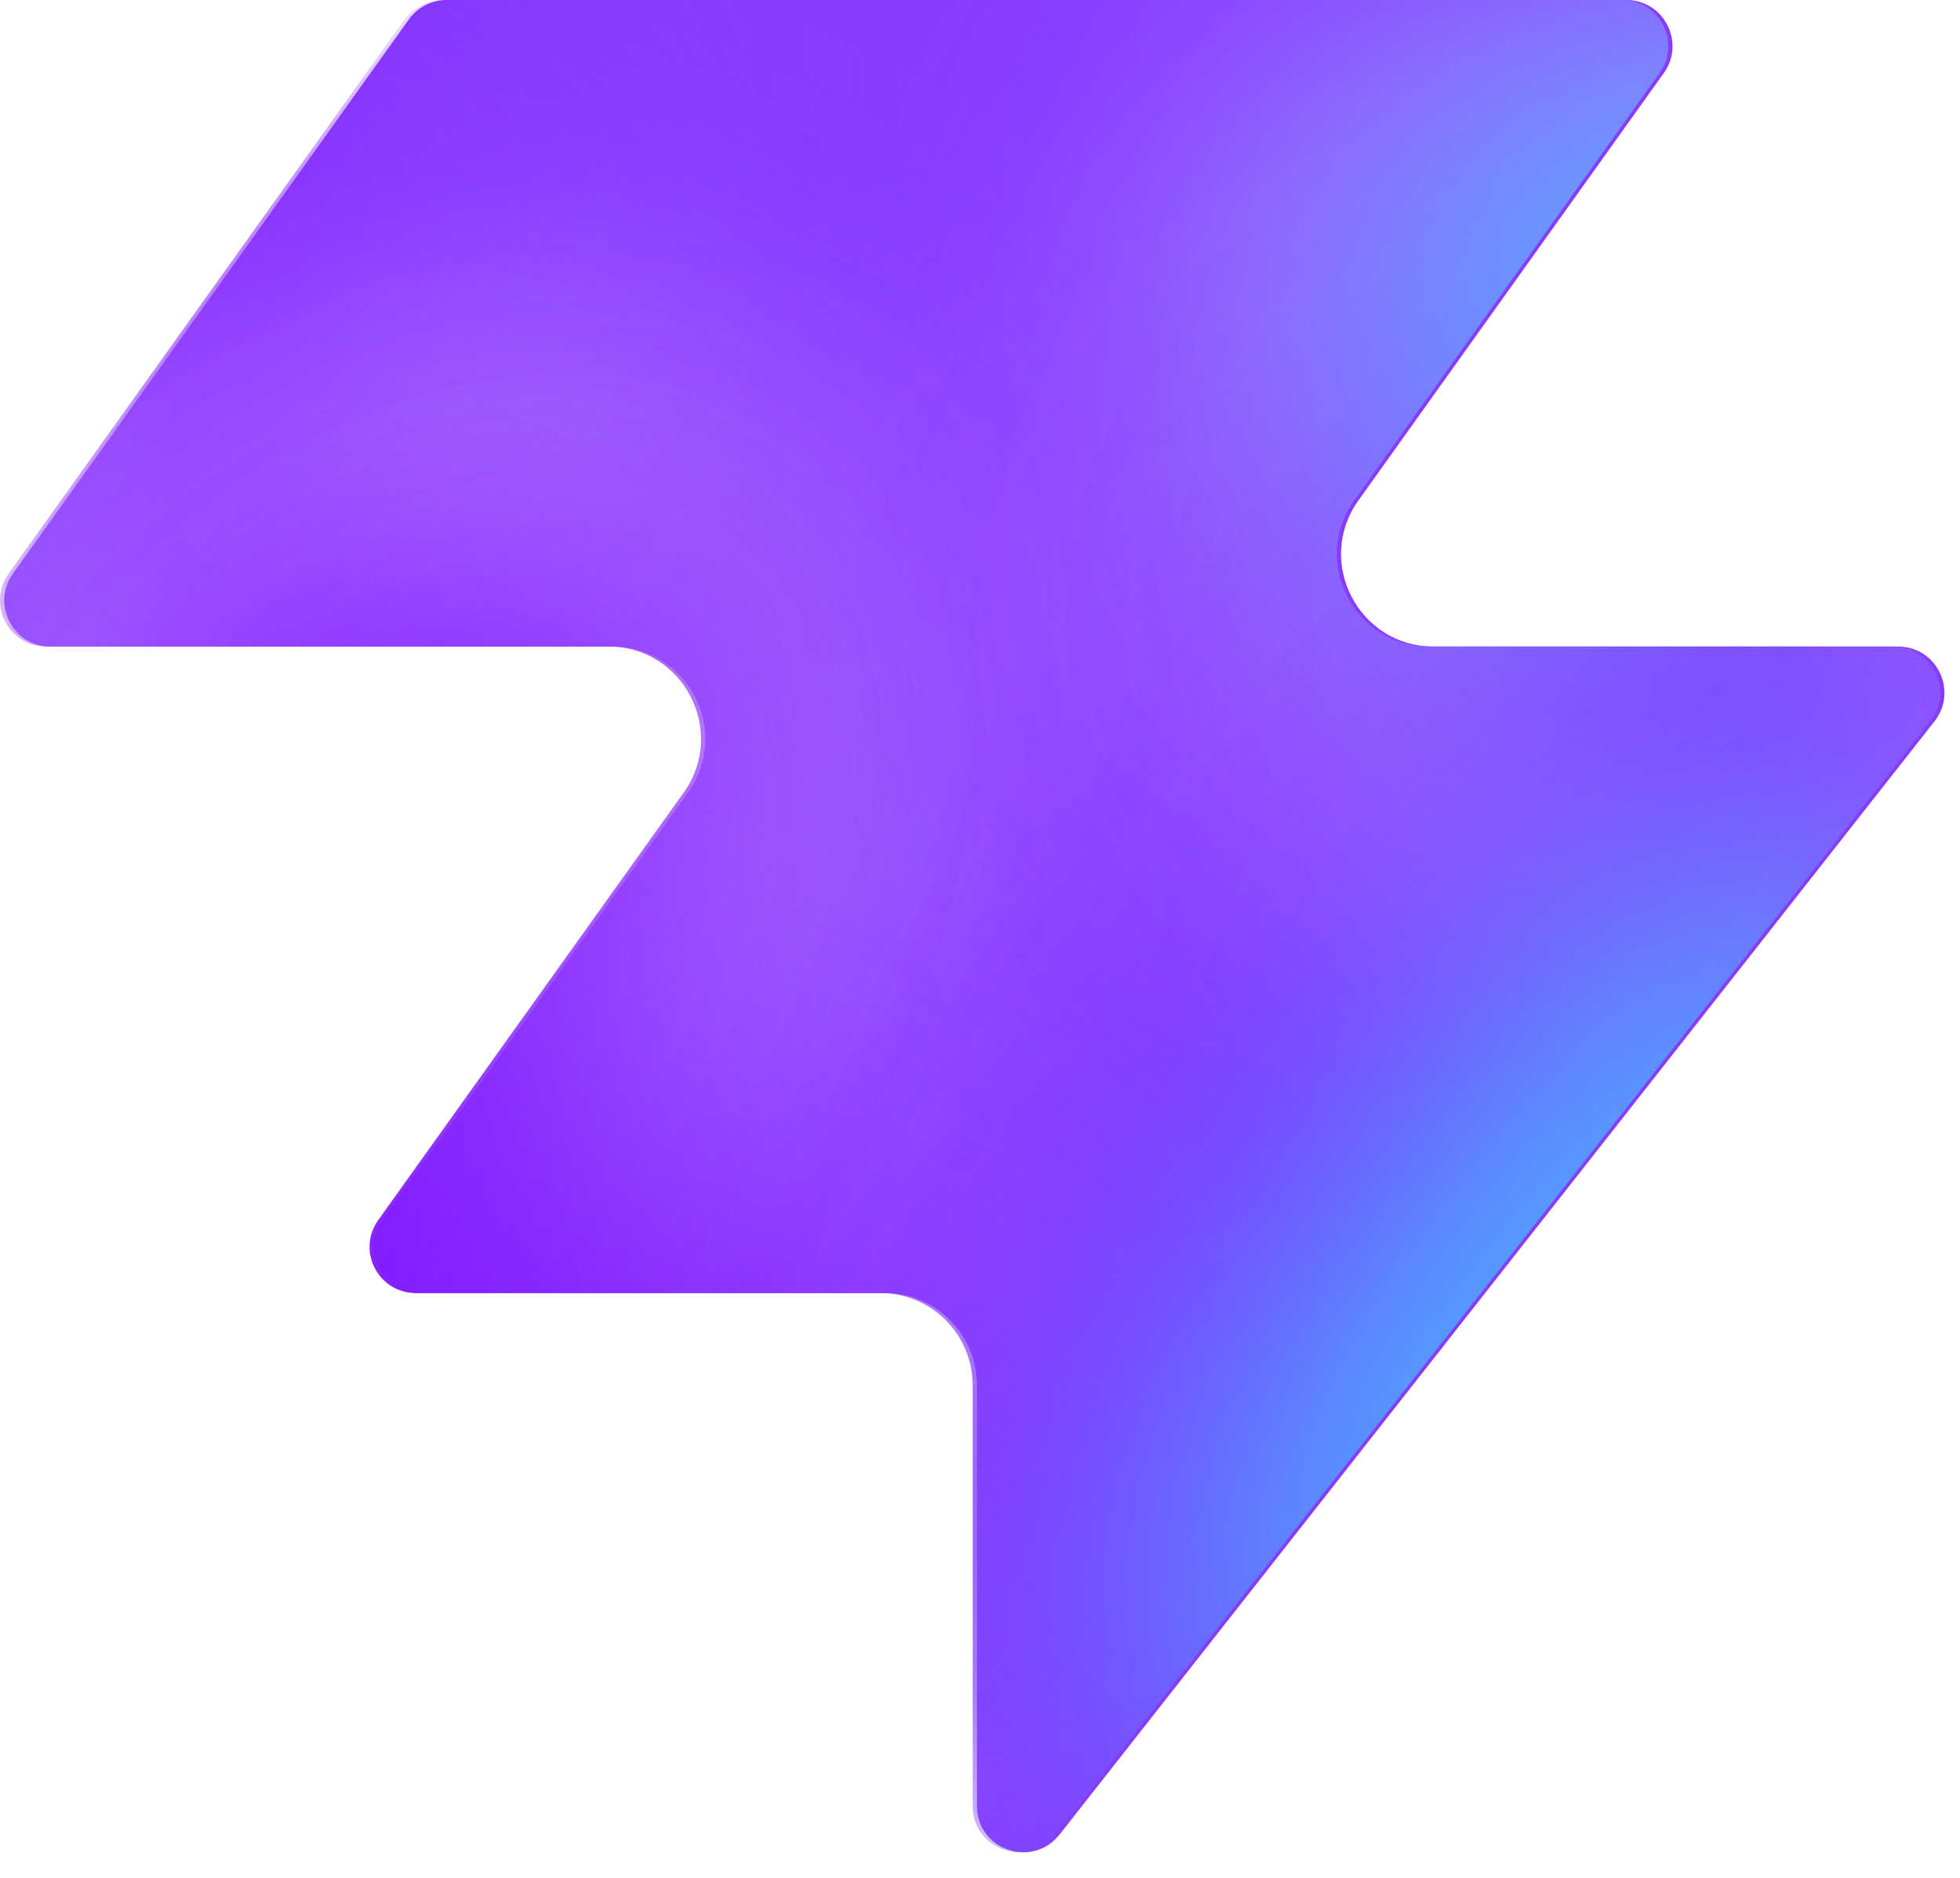
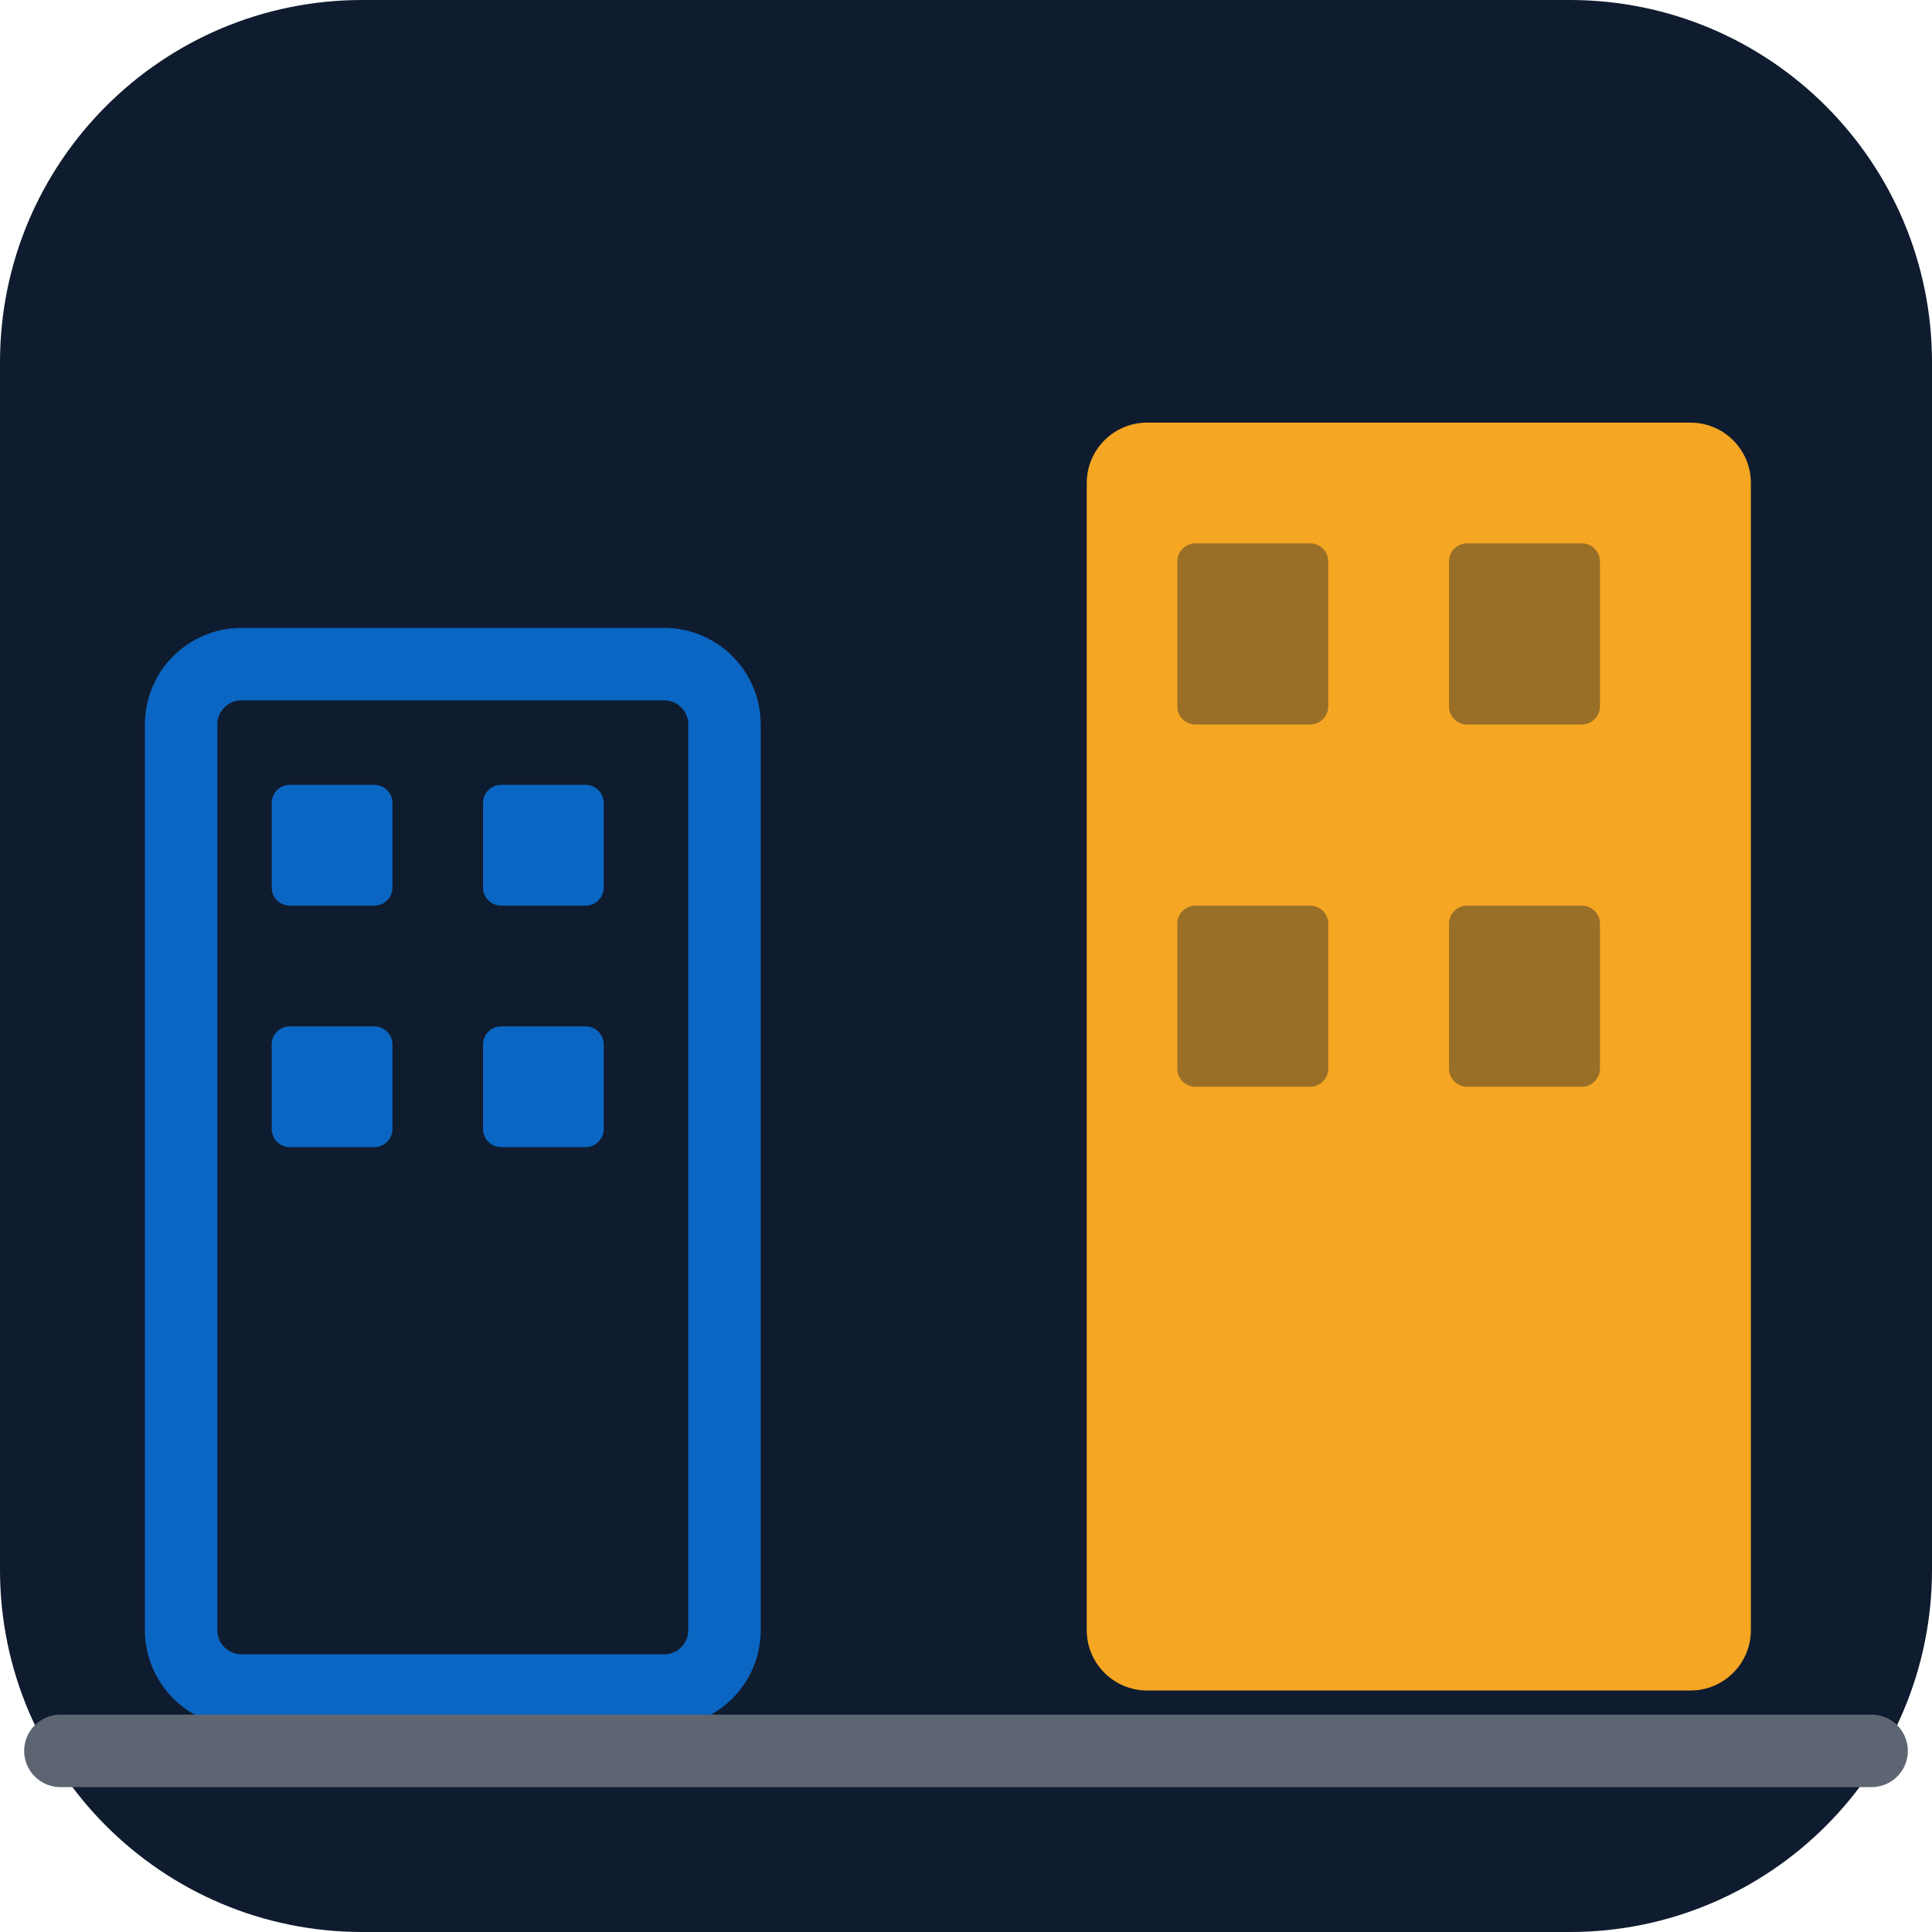
- <svg xmlns="http://www.w3.org/2000/svg" width="48" height="46" fill="none" viewBox="0 0 48 46">
-   <path fill="#863bff" d="M25.946 44.938c-.664.845-2.021.375-2.021-.698V33.937a2.26 2.26 0 0 0-2.262-2.262H10.287c-.92 0-1.456-1.04-.92-1.788l7.48-10.471c1.07-1.497 0-3.578-1.842-3.578H1.237c-.92 0-1.456-1.04-.92-1.788L10.013.474c.214-.297.556-.474.92-.474h28.894c.92 0 1.456 1.04.92 1.788l-7.48 10.471c-1.07 1.498 0 3.579 1.842 3.579h11.377c.943 0 1.473 1.088.89 1.83L25.947 44.94z" style="fill:#863bff;fill:color(display-p3 .525 .23 1);fill-opacity:1" />
-   <mask id="a" width="48" height="46" x="0" y="0" maskUnits="userSpaceOnUse" style="mask-type:alpha">
-     <path fill="#000" d="M25.842 44.938c-.664.844-2.021.375-2.021-.698V33.937a2.26 2.26 0 0 0-2.262-2.262H10.183c-.92 0-1.456-1.04-.92-1.788l7.48-10.471c1.07-1.498 0-3.579-1.842-3.579H1.133c-.92 0-1.456-1.04-.92-1.787L9.91.473c.214-.297.556-.474.92-.474h28.894c.92 0 1.456 1.04.92 1.788l-7.48 10.471c-1.07 1.498 0 3.578 1.842 3.578h11.377c.943 0 1.473 1.088.89 1.832L25.843 44.94z" style="fill:#000;fill-opacity:1" />
-   </mask>
-   <g mask="url(#a)">
-     <g filter="url(#b)">
-       <ellipse cx="5.508" cy="14.704" fill="#ede6ff" rx="5.508" ry="14.704" style="fill:#ede6ff;fill:color(display-p3 .927 .903 1);fill-opacity:1" transform="matrix(.00324 1 1 -.00324 -4.47 31.516)" />
-     </g>
-     <g filter="url(#c)">
-       <ellipse cx="10.399" cy="29.851" fill="#ede6ff" rx="10.399" ry="29.851" style="fill:#ede6ff;fill:color(display-p3 .927 .903 1);fill-opacity:1" transform="matrix(.00324 1 1 -.00324 -39.328 7.883)" />
-     </g>
-     <g filter="url(#d)">
-       <ellipse cx="5.508" cy="30.487" fill="#7e14ff" rx="5.508" ry="30.487" style="fill:#7e14ff;fill:color(display-p3 .492 .077 1);fill-opacity:1" transform="rotate(89.814 -25.913 -14.639)scale(1 -1)" />
-     </g>
-     <g filter="url(#e)">
-       <ellipse cx="5.508" cy="30.599" fill="#7e14ff" rx="5.508" ry="30.599" style="fill:#7e14ff;fill:color(display-p3 .492 .077 1);fill-opacity:1" transform="rotate(89.814 -32.644 -3.334)scale(1 -1)" />
-     </g>
-     <g filter="url(#f)">
-       <ellipse cx="5.508" cy="30.599" fill="#7e14ff" rx="5.508" ry="30.599" style="fill:#7e14ff;fill:color(display-p3 .492 .077 1);fill-opacity:1" transform="matrix(.00324 1 1 -.00324 -34.34 30.47)" />
-     </g>
-     <g filter="url(#g)">
-       <ellipse cx="14.072" cy="22.078" fill="#ede6ff" rx="14.072" ry="22.078" style="fill:#ede6ff;fill:color(display-p3 .927 .903 1);fill-opacity:1" transform="rotate(93.35 24.506 48.493)scale(-1 1)" />
-     </g>
-     <g filter="url(#h)">
-       <ellipse cx="3.47" cy="21.501" fill="#7e14ff" rx="3.47" ry="21.501" style="fill:#7e14ff;fill:color(display-p3 .492 .077 1);fill-opacity:1" transform="rotate(89.009 28.708 47.59)scale(-1 1)" />
-     </g>
-     <g filter="url(#i)">
-       <ellipse cx="3.47" cy="21.501" fill="#7e14ff" rx="3.47" ry="21.501" style="fill:#7e14ff;fill:color(display-p3 .492 .077 1);fill-opacity:1" transform="rotate(89.009 28.708 47.59)scale(-1 1)" />
-     </g>
-     <g filter="url(#j)">
-       <ellipse cx=".387" cy="8.972" fill="#7e14ff" rx="4.407" ry="29.108" style="fill:#7e14ff;fill:color(display-p3 .492 .077 1);fill-opacity:1" transform="rotate(39.51 .387 8.972)" />
-     </g>
-     <g filter="url(#k)">
-       <ellipse cx="47.523" cy="-6.092" fill="#7e14ff" rx="4.407" ry="29.108" style="fill:#7e14ff;fill:color(display-p3 .492 .077 1);fill-opacity:1" transform="rotate(37.892 47.523 -6.092)" />
-     </g>
-     <g filter="url(#l)">
-       <ellipse cx="41.412" cy="6.333" fill="#47bfff" rx="5.971" ry="9.665" style="fill:#47bfff;fill:color(display-p3 .28 .748 1);fill-opacity:1" transform="rotate(37.892 41.412 6.333)" />
-     </g>
-     <g filter="url(#m)">
-       <ellipse cx="-1.879" cy="38.332" fill="#7e14ff" rx="4.407" ry="29.108" style="fill:#7e14ff;fill:color(display-p3 .492 .077 1);fill-opacity:1" transform="rotate(37.892 -1.88 38.332)" />
-     </g>
-     <g filter="url(#n)">
-       <ellipse cx="-1.879" cy="38.332" fill="#7e14ff" rx="4.407" ry="29.108" style="fill:#7e14ff;fill:color(display-p3 .492 .077 1);fill-opacity:1" transform="rotate(37.892 -1.88 38.332)" />
-     </g>
-     <g filter="url(#o)">
-       <ellipse cx="35.651" cy="29.907" fill="#7e14ff" rx="4.407" ry="29.108" style="fill:#7e14ff;fill:color(display-p3 .492 .077 1);fill-opacity:1" transform="rotate(37.892 35.651 29.907)" />
-     </g>
-     <g filter="url(#p)">
-       <ellipse cx="38.418" cy="32.4" fill="#47bfff" rx="5.971" ry="15.297" style="fill:#47bfff;fill:color(display-p3 .28 .748 1);fill-opacity:1" transform="rotate(37.892 38.418 32.4)" />
-     </g>
-   </g>
-   <defs>
-     <filter id="b" width="60.045" height="41.654" x="-19.77" y="16.149" color-interpolation-filters="sRGB" filterUnits="userSpaceOnUse">
-       <feFlood flood-opacity="0" result="BackgroundImageFix" />
-       <feBlend in="SourceGraphic" in2="BackgroundImageFix" result="shape" />
-       <feGaussianBlur result="effect1_foregroundBlur_2002_17158" stdDeviation="7.659" />
-     </filter>
-     <filter id="c" width="90.34" height="51.437" x="-54.613" y="-7.533" color-interpolation-filters="sRGB" filterUnits="userSpaceOnUse">
-       <feFlood flood-opacity="0" result="BackgroundImageFix" />
-       <feBlend in="SourceGraphic" in2="BackgroundImageFix" result="shape" />
-       <feGaussianBlur result="effect1_foregroundBlur_2002_17158" stdDeviation="7.659" />
-     </filter>
-     <filter id="d" width="79.355" height="29.4" x="-49.64" y="2.03" color-interpolation-filters="sRGB" filterUnits="userSpaceOnUse">
-       <feFlood flood-opacity="0" result="BackgroundImageFix" />
-       <feBlend in="SourceGraphic" in2="BackgroundImageFix" result="shape" />
-       <feGaussianBlur result="effect1_foregroundBlur_2002_17158" stdDeviation="4.596" />
-     </filter>
-     <filter id="e" width="79.579" height="29.4" x="-45.045" y="20.029" color-interpolation-filters="sRGB" filterUnits="userSpaceOnUse">
-       <feFlood flood-opacity="0" result="BackgroundImageFix" />
-       <feBlend in="SourceGraphic" in2="BackgroundImageFix" result="shape" />
-       <feGaussianBlur result="effect1_foregroundBlur_2002_17158" stdDeviation="4.596" />
-     </filter>
-     <filter id="f" width="79.579" height="29.4" x="-43.513" y="21.178" color-interpolation-filters="sRGB" filterUnits="userSpaceOnUse">
-       <feFlood flood-opacity="0" result="BackgroundImageFix" />
-       <feBlend in="SourceGraphic" in2="BackgroundImageFix" result="shape" />
-       <feGaussianBlur result="effect1_foregroundBlur_2002_17158" stdDeviation="4.596" />
-     </filter>
-     <filter id="g" width="74.749" height="58.852" x="15.756" y="-17.901" color-interpolation-filters="sRGB" filterUnits="userSpaceOnUse">
-       <feFlood flood-opacity="0" result="BackgroundImageFix" />
-       <feBlend in="SourceGraphic" in2="BackgroundImageFix" result="shape" />
-       <feGaussianBlur result="effect1_foregroundBlur_2002_17158" stdDeviation="7.659" />
-     </filter>
-     <filter id="h" width="61.377" height="25.362" x="23.548" y="2.284" color-interpolation-filters="sRGB" filterUnits="userSpaceOnUse">
-       <feFlood flood-opacity="0" result="BackgroundImageFix" />
-       <feBlend in="SourceGraphic" in2="BackgroundImageFix" result="shape" />
-       <feGaussianBlur result="effect1_foregroundBlur_2002_17158" stdDeviation="4.596" />
-     </filter>
-     <filter id="i" width="61.377" height="25.362" x="23.548" y="2.284" color-interpolation-filters="sRGB" filterUnits="userSpaceOnUse">
-       <feFlood flood-opacity="0" result="BackgroundImageFix" />
-       <feBlend in="SourceGraphic" in2="BackgroundImageFix" result="shape" />
-       <feGaussianBlur result="effect1_foregroundBlur_2002_17158" stdDeviation="4.596" />
-     </filter>
-     <filter id="j" width="56.045" height="63.649" x="-27.636" y="-22.853" color-interpolation-filters="sRGB" filterUnits="userSpaceOnUse">
-       <feFlood flood-opacity="0" result="BackgroundImageFix" />
-       <feBlend in="SourceGraphic" in2="BackgroundImageFix" result="shape" />
-       <feGaussianBlur result="effect1_foregroundBlur_2002_17158" stdDeviation="4.596" />
-     </filter>
-     <filter id="k" width="54.814" height="64.646" x="20.116" y="-38.415" color-interpolation-filters="sRGB" filterUnits="userSpaceOnUse">
-       <feFlood flood-opacity="0" result="BackgroundImageFix" />
-       <feBlend in="SourceGraphic" in2="BackgroundImageFix" result="shape" />
-       <feGaussianBlur result="effect1_foregroundBlur_2002_17158" stdDeviation="4.596" />
-     </filter>
-     <filter id="l" width="33.541" height="35.313" x="24.641" y="-11.323" color-interpolation-filters="sRGB" filterUnits="userSpaceOnUse">
-       <feFlood flood-opacity="0" result="BackgroundImageFix" />
-       <feBlend in="SourceGraphic" in2="BackgroundImageFix" result="shape" />
-       <feGaussianBlur result="effect1_foregroundBlur_2002_17158" stdDeviation="4.596" />
-     </filter>
-     <filter id="m" width="54.814" height="64.646" x="-29.286" y="6.009" color-interpolation-filters="sRGB" filterUnits="userSpaceOnUse">
-       <feFlood flood-opacity="0" result="BackgroundImageFix" />
-       <feBlend in="SourceGraphic" in2="BackgroundImageFix" result="shape" />
-       <feGaussianBlur result="effect1_foregroundBlur_2002_17158" stdDeviation="4.596" />
-     </filter>
-     <filter id="n" width="54.814" height="64.646" x="-29.286" y="6.009" color-interpolation-filters="sRGB" filterUnits="userSpaceOnUse">
-       <feFlood flood-opacity="0" result="BackgroundImageFix" />
-       <feBlend in="SourceGraphic" in2="BackgroundImageFix" result="shape" />
-       <feGaussianBlur result="effect1_foregroundBlur_2002_17158" stdDeviation="4.596" />
-     </filter>
-     <filter id="o" width="54.814" height="64.646" x="8.244" y="-2.416" color-interpolation-filters="sRGB" filterUnits="userSpaceOnUse">
-       <feFlood flood-opacity="0" result="BackgroundImageFix" />
-       <feBlend in="SourceGraphic" in2="BackgroundImageFix" result="shape" />
-       <feGaussianBlur result="effect1_foregroundBlur_2002_17158" stdDeviation="4.596" />
-     </filter>
-     <filter id="p" width="39.409" height="43.623" x="18.713" y="10.588" color-interpolation-filters="sRGB" filterUnits="userSpaceOnUse">
-       <feFlood flood-opacity="0" result="BackgroundImageFix" />
-       <feBlend in="SourceGraphic" in2="BackgroundImageFix" result="shape" />
-       <feGaussianBlur result="effect1_foregroundBlur_2002_17158" stdDeviation="4.596" />
-     </filter>
-   </defs>
+ <svg xmlns="http://www.w3.org/2000/svg" viewBox="0 0 32 32" width="32" height="32" role="img" aria-label="First Minds">
+   <rect width="32" height="32" rx="6" fill="#0F1B2E" />
+   <rect x="3" y="11" width="9" height="17" rx="1" fill="none" stroke="#0A66C2" stroke-width="1.2" />
+   <rect x="4.5" y="13" width="2" height="2" rx="0.3" fill="#0A66C2" />
+   <rect x="8" y="13" width="2" height="2" rx="0.3" fill="#0A66C2" />
+   <rect x="4.5" y="17" width="2" height="2" rx="0.3" fill="#0A66C2" />
+   <rect x="8" y="17" width="2" height="2" rx="0.3" fill="#0A66C2" />
+   <rect x="18" y="7" width="11" height="21" rx="1" fill="#F5A623" />
+   <rect x="19.5" y="9" width="2.5" height="3" rx="0.3" fill="#0F1B2E" opacity="0.4" />
+   <rect x="24" y="9" width="2.5" height="3" rx="0.3" fill="#0F1B2E" opacity="0.4" />
+   <rect x="19.5" y="15" width="2.5" height="3" rx="0.3" fill="#0F1B2E" opacity="0.4" />
+   <rect x="24" y="15" width="2.5" height="3" rx="0.3" fill="#0F1B2E" opacity="0.4" />
+   <line x1="1" y1="29" x2="31" y2="29" stroke="#5E6572" stroke-width="1.2" stroke-linecap="round" />
</svg>
